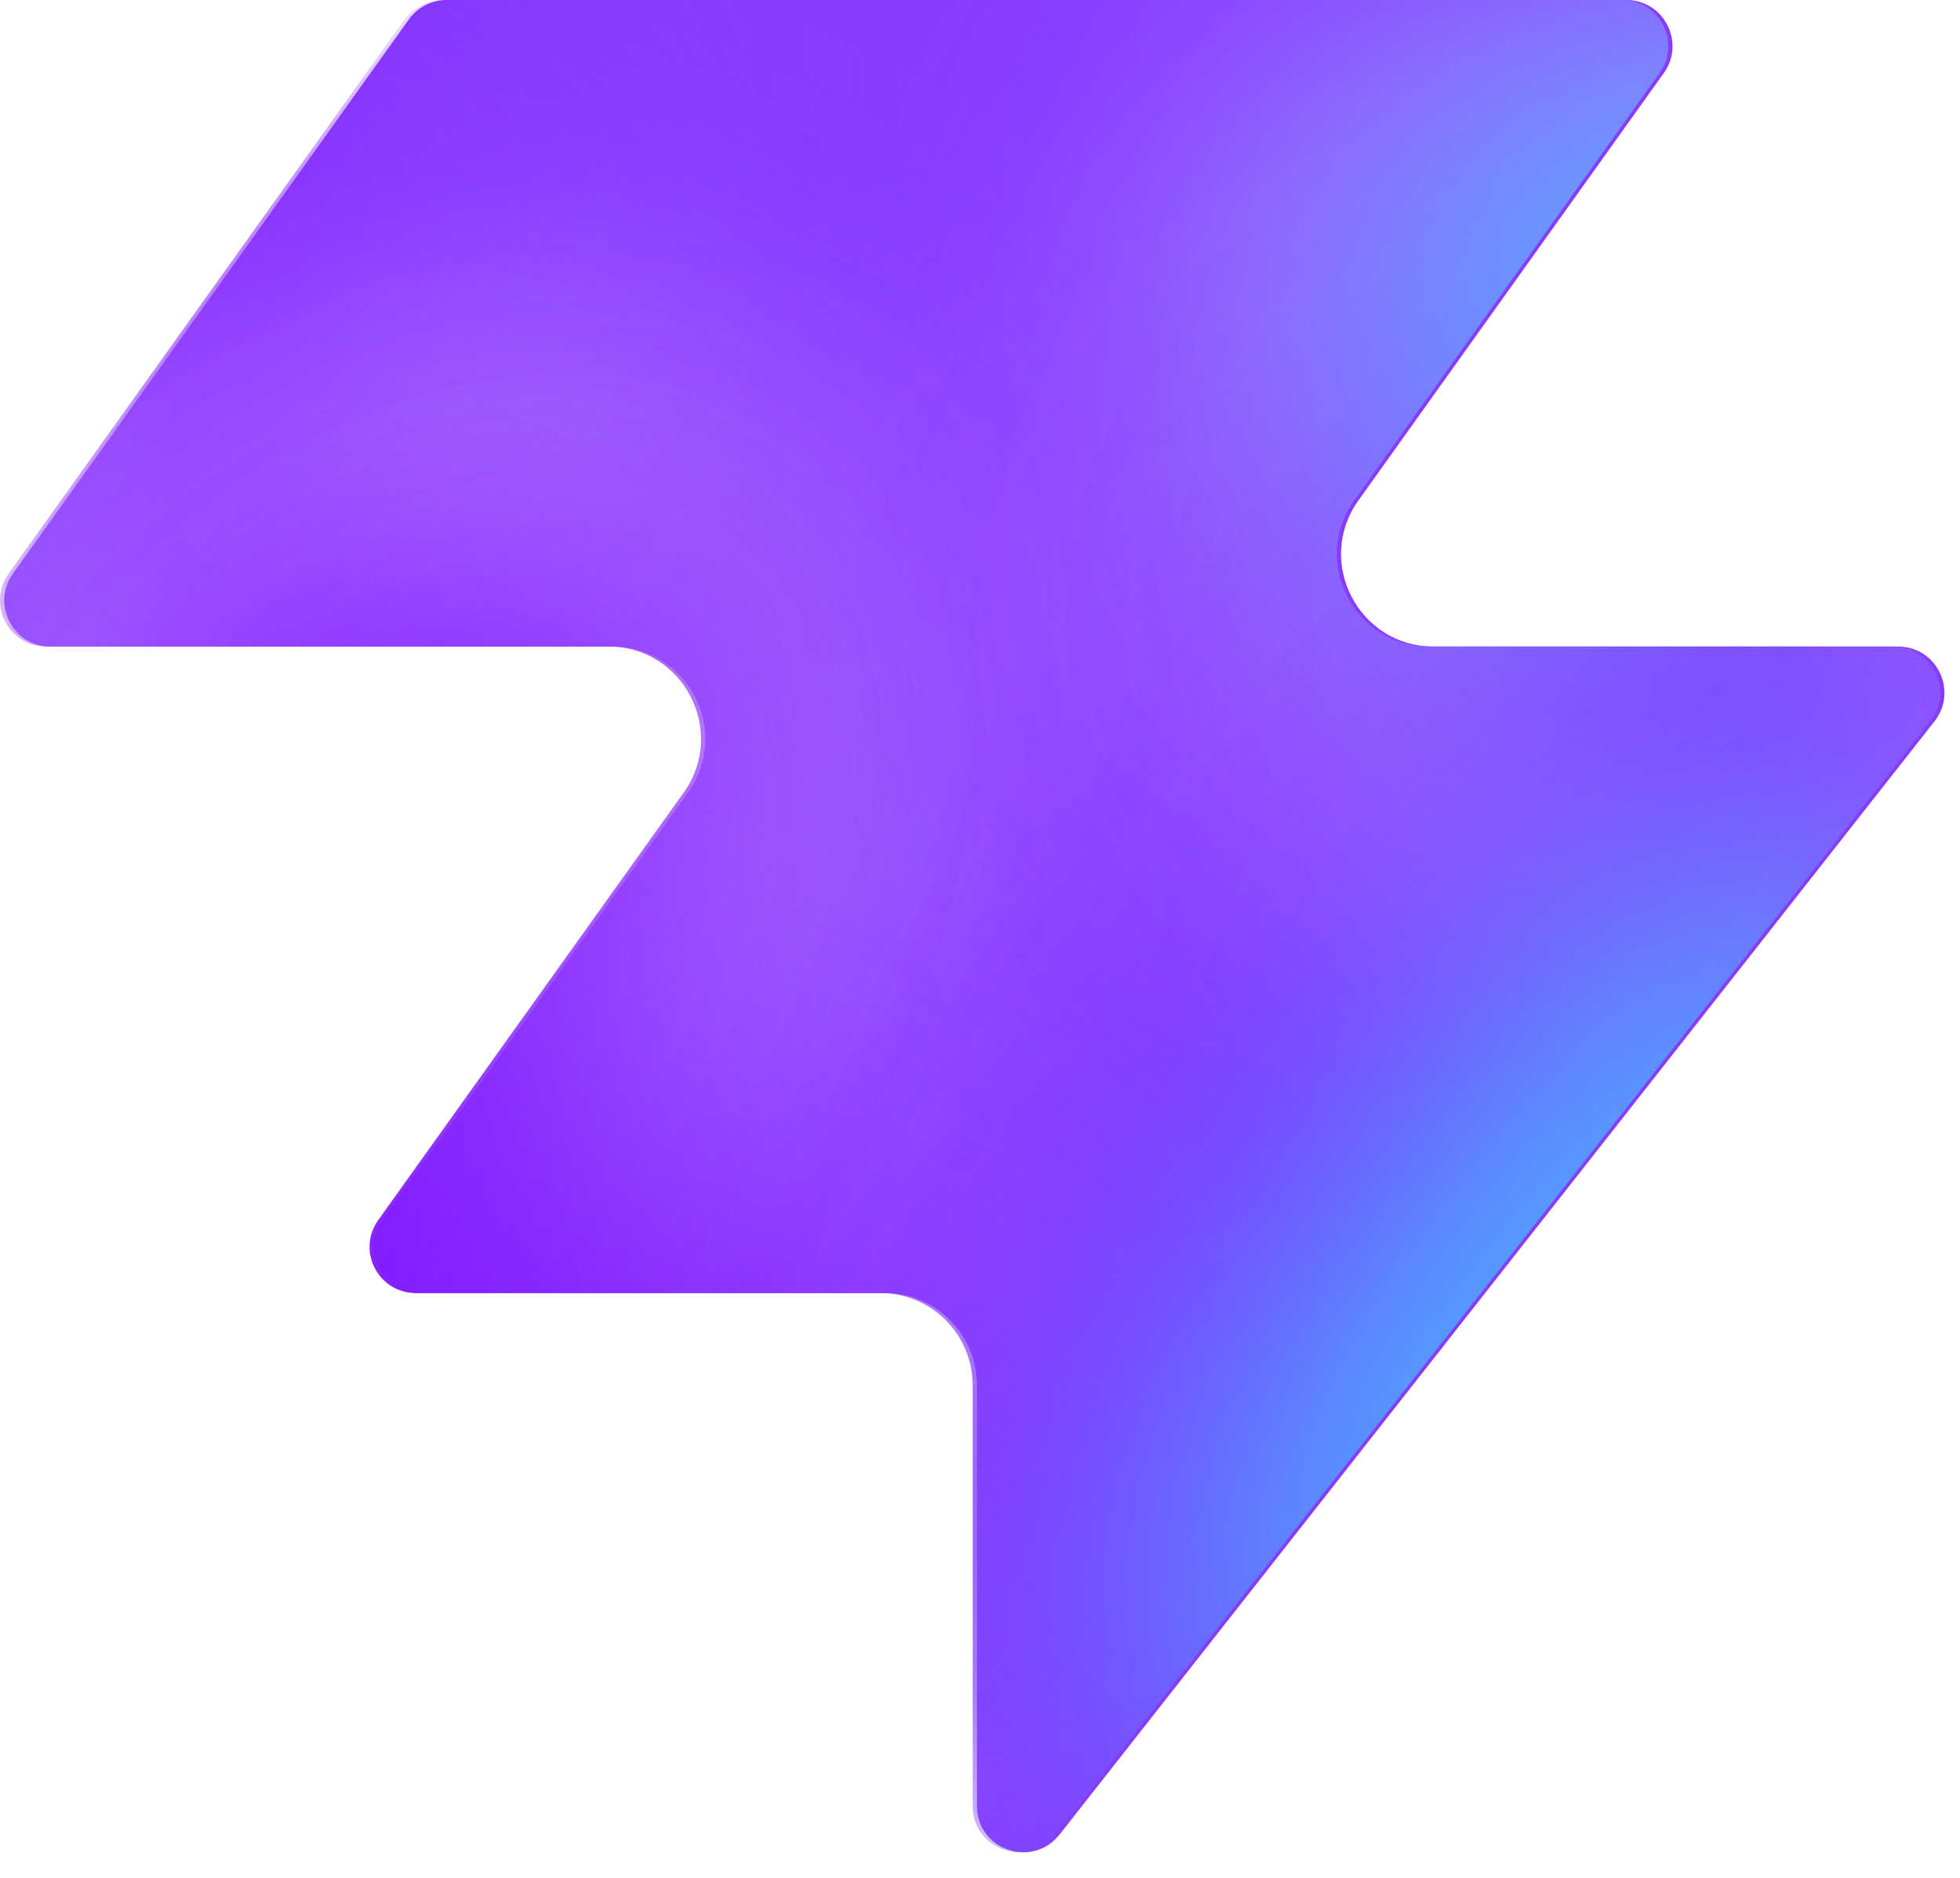
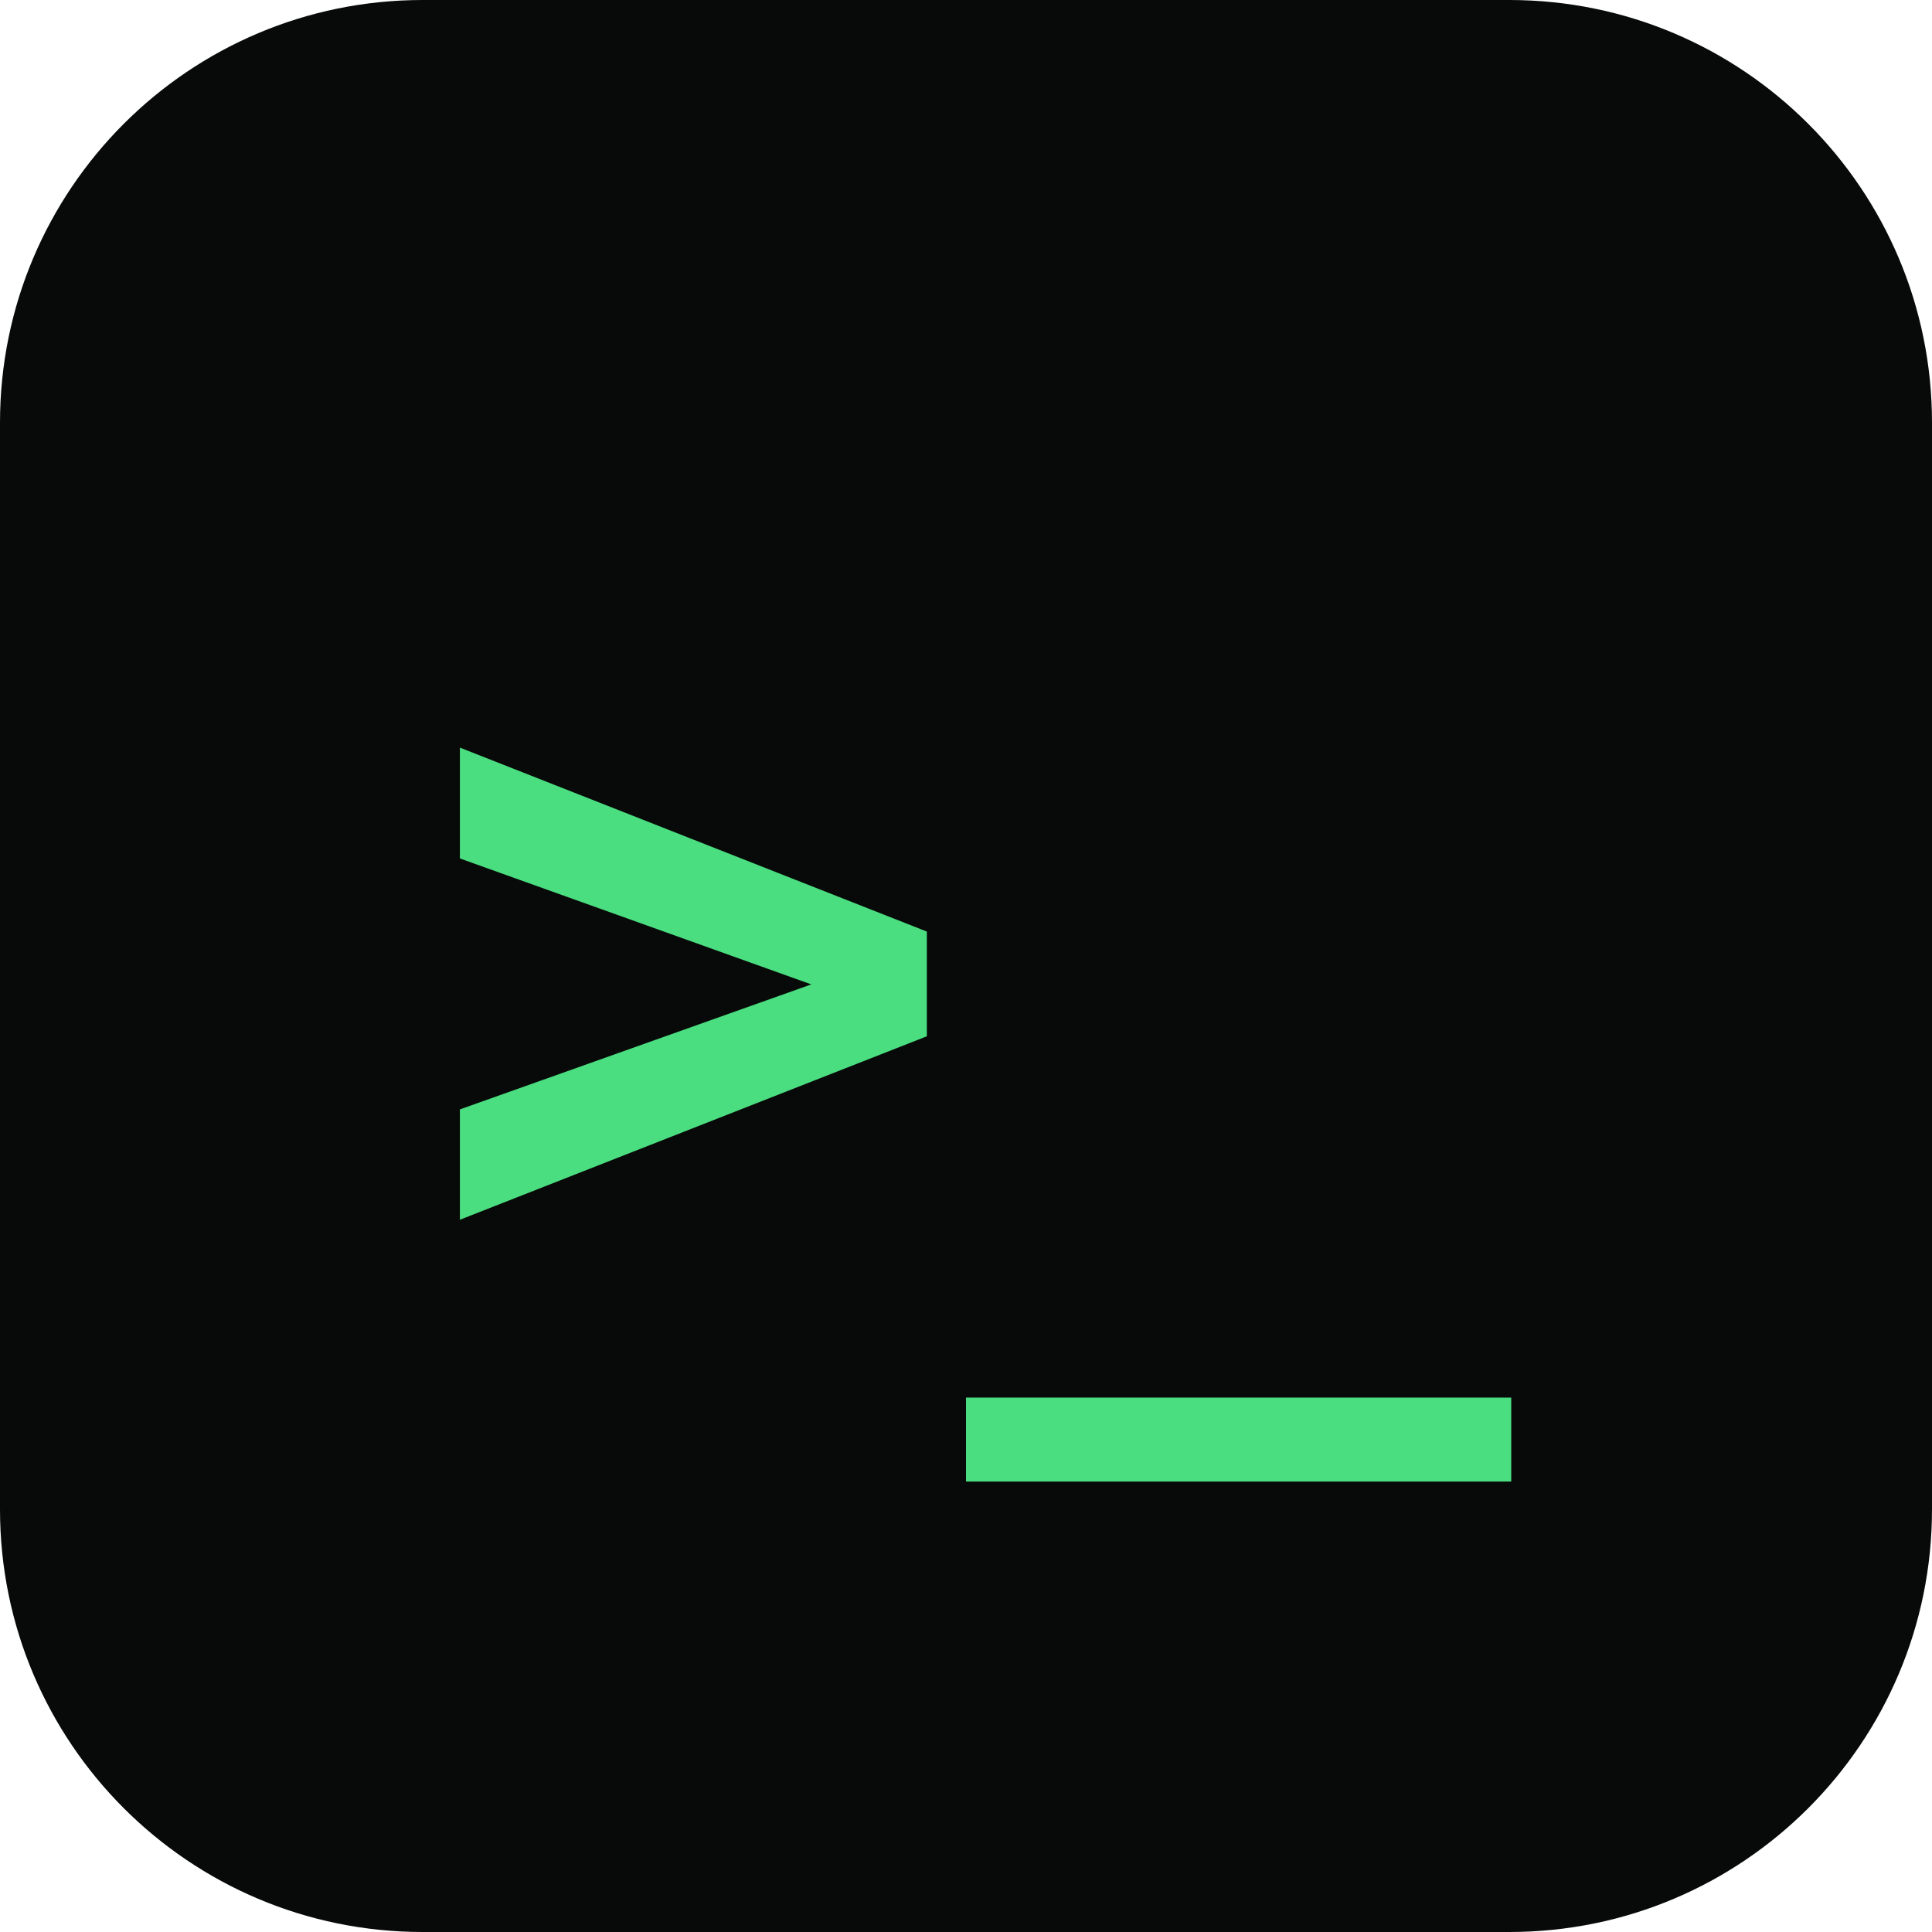
- <svg xmlns="http://www.w3.org/2000/svg" width="48" height="46" fill="none" viewBox="0 0 48 46">
-   <path fill="#863bff" d="M25.946 44.938c-.664.845-2.021.375-2.021-.698V33.937a2.26 2.26 0 0 0-2.262-2.262H10.287c-.92 0-1.456-1.04-.92-1.788l7.48-10.471c1.07-1.497 0-3.578-1.842-3.578H1.237c-.92 0-1.456-1.04-.92-1.788L10.013.474c.214-.297.556-.474.92-.474h28.894c.92 0 1.456 1.04.92 1.788l-7.48 10.471c-1.07 1.498 0 3.579 1.842 3.579h11.377c.943 0 1.473 1.088.89 1.83L25.947 44.94z" style="fill:#863bff;fill:color(display-p3 .525 .23 1);fill-opacity:1" />
-   <mask id="a" width="48" height="46" x="0" y="0" maskUnits="userSpaceOnUse" style="mask-type:alpha">
-     <path fill="#000" d="M25.842 44.938c-.664.844-2.021.375-2.021-.698V33.937a2.26 2.26 0 0 0-2.262-2.262H10.183c-.92 0-1.456-1.04-.92-1.788l7.48-10.471c1.07-1.498 0-3.579-1.842-3.579H1.133c-.92 0-1.456-1.04-.92-1.787L9.91.473c.214-.297.556-.474.92-.474h28.894c.92 0 1.456 1.04.92 1.788l-7.48 10.471c-1.07 1.498 0 3.578 1.842 3.578h11.377c.943 0 1.473 1.088.89 1.832L25.843 44.94z" style="fill:#000;fill-opacity:1" />
-   </mask>
-   <g mask="url(#a)">
-     <g filter="url(#b)">
-       <ellipse cx="5.508" cy="14.704" fill="#ede6ff" rx="5.508" ry="14.704" style="fill:#ede6ff;fill:color(display-p3 .927 .903 1);fill-opacity:1" transform="matrix(.00324 1 1 -.00324 -4.47 31.516)" />
-     </g>
-     <g filter="url(#c)">
-       <ellipse cx="10.399" cy="29.851" fill="#ede6ff" rx="10.399" ry="29.851" style="fill:#ede6ff;fill:color(display-p3 .927 .903 1);fill-opacity:1" transform="matrix(.00324 1 1 -.00324 -39.328 7.883)" />
-     </g>
-     <g filter="url(#d)">
-       <ellipse cx="5.508" cy="30.487" fill="#7e14ff" rx="5.508" ry="30.487" style="fill:#7e14ff;fill:color(display-p3 .492 .077 1);fill-opacity:1" transform="rotate(89.814 -25.913 -14.639)scale(1 -1)" />
-     </g>
-     <g filter="url(#e)">
-       <ellipse cx="5.508" cy="30.599" fill="#7e14ff" rx="5.508" ry="30.599" style="fill:#7e14ff;fill:color(display-p3 .492 .077 1);fill-opacity:1" transform="rotate(89.814 -32.644 -3.334)scale(1 -1)" />
-     </g>
-     <g filter="url(#f)">
-       <ellipse cx="5.508" cy="30.599" fill="#7e14ff" rx="5.508" ry="30.599" style="fill:#7e14ff;fill:color(display-p3 .492 .077 1);fill-opacity:1" transform="matrix(.00324 1 1 -.00324 -34.34 30.47)" />
-     </g>
-     <g filter="url(#g)">
-       <ellipse cx="14.072" cy="22.078" fill="#ede6ff" rx="14.072" ry="22.078" style="fill:#ede6ff;fill:color(display-p3 .927 .903 1);fill-opacity:1" transform="rotate(93.35 24.506 48.493)scale(-1 1)" />
-     </g>
-     <g filter="url(#h)">
-       <ellipse cx="3.47" cy="21.501" fill="#7e14ff" rx="3.47" ry="21.501" style="fill:#7e14ff;fill:color(display-p3 .492 .077 1);fill-opacity:1" transform="rotate(89.009 28.708 47.59)scale(-1 1)" />
-     </g>
-     <g filter="url(#i)">
-       <ellipse cx="3.47" cy="21.501" fill="#7e14ff" rx="3.47" ry="21.501" style="fill:#7e14ff;fill:color(display-p3 .492 .077 1);fill-opacity:1" transform="rotate(89.009 28.708 47.59)scale(-1 1)" />
-     </g>
-     <g filter="url(#j)">
-       <ellipse cx=".387" cy="8.972" fill="#7e14ff" rx="4.407" ry="29.108" style="fill:#7e14ff;fill:color(display-p3 .492 .077 1);fill-opacity:1" transform="rotate(39.51 .387 8.972)" />
-     </g>
-     <g filter="url(#k)">
-       <ellipse cx="47.523" cy="-6.092" fill="#7e14ff" rx="4.407" ry="29.108" style="fill:#7e14ff;fill:color(display-p3 .492 .077 1);fill-opacity:1" transform="rotate(37.892 47.523 -6.092)" />
-     </g>
-     <g filter="url(#l)">
-       <ellipse cx="41.412" cy="6.333" fill="#47bfff" rx="5.971" ry="9.665" style="fill:#47bfff;fill:color(display-p3 .28 .748 1);fill-opacity:1" transform="rotate(37.892 41.412 6.333)" />
-     </g>
-     <g filter="url(#m)">
-       <ellipse cx="-1.879" cy="38.332" fill="#7e14ff" rx="4.407" ry="29.108" style="fill:#7e14ff;fill:color(display-p3 .492 .077 1);fill-opacity:1" transform="rotate(37.892 -1.88 38.332)" />
-     </g>
-     <g filter="url(#n)">
-       <ellipse cx="-1.879" cy="38.332" fill="#7e14ff" rx="4.407" ry="29.108" style="fill:#7e14ff;fill:color(display-p3 .492 .077 1);fill-opacity:1" transform="rotate(37.892 -1.88 38.332)" />
-     </g>
-     <g filter="url(#o)">
-       <ellipse cx="35.651" cy="29.907" fill="#7e14ff" rx="4.407" ry="29.108" style="fill:#7e14ff;fill:color(display-p3 .492 .077 1);fill-opacity:1" transform="rotate(37.892 35.651 29.907)" />
-     </g>
-     <g filter="url(#p)">
-       <ellipse cx="38.418" cy="32.4" fill="#47bfff" rx="5.971" ry="15.297" style="fill:#47bfff;fill:color(display-p3 .28 .748 1);fill-opacity:1" transform="rotate(37.892 38.418 32.4)" />
-     </g>
-   </g>
-   <defs>
-     <filter id="b" width="60.045" height="41.654" x="-19.77" y="16.149" color-interpolation-filters="sRGB" filterUnits="userSpaceOnUse">
-       <feFlood flood-opacity="0" result="BackgroundImageFix" />
-       <feBlend in="SourceGraphic" in2="BackgroundImageFix" result="shape" />
-       <feGaussianBlur result="effect1_foregroundBlur_2002_17158" stdDeviation="7.659" />
-     </filter>
-     <filter id="c" width="90.34" height="51.437" x="-54.613" y="-7.533" color-interpolation-filters="sRGB" filterUnits="userSpaceOnUse">
-       <feFlood flood-opacity="0" result="BackgroundImageFix" />
-       <feBlend in="SourceGraphic" in2="BackgroundImageFix" result="shape" />
-       <feGaussianBlur result="effect1_foregroundBlur_2002_17158" stdDeviation="7.659" />
-     </filter>
-     <filter id="d" width="79.355" height="29.4" x="-49.64" y="2.03" color-interpolation-filters="sRGB" filterUnits="userSpaceOnUse">
-       <feFlood flood-opacity="0" result="BackgroundImageFix" />
-       <feBlend in="SourceGraphic" in2="BackgroundImageFix" result="shape" />
-       <feGaussianBlur result="effect1_foregroundBlur_2002_17158" stdDeviation="4.596" />
-     </filter>
-     <filter id="e" width="79.579" height="29.4" x="-45.045" y="20.029" color-interpolation-filters="sRGB" filterUnits="userSpaceOnUse">
-       <feFlood flood-opacity="0" result="BackgroundImageFix" />
-       <feBlend in="SourceGraphic" in2="BackgroundImageFix" result="shape" />
-       <feGaussianBlur result="effect1_foregroundBlur_2002_17158" stdDeviation="4.596" />
-     </filter>
-     <filter id="f" width="79.579" height="29.4" x="-43.513" y="21.178" color-interpolation-filters="sRGB" filterUnits="userSpaceOnUse">
-       <feFlood flood-opacity="0" result="BackgroundImageFix" />
-       <feBlend in="SourceGraphic" in2="BackgroundImageFix" result="shape" />
-       <feGaussianBlur result="effect1_foregroundBlur_2002_17158" stdDeviation="4.596" />
-     </filter>
-     <filter id="g" width="74.749" height="58.852" x="15.756" y="-17.901" color-interpolation-filters="sRGB" filterUnits="userSpaceOnUse">
-       <feFlood flood-opacity="0" result="BackgroundImageFix" />
-       <feBlend in="SourceGraphic" in2="BackgroundImageFix" result="shape" />
-       <feGaussianBlur result="effect1_foregroundBlur_2002_17158" stdDeviation="7.659" />
-     </filter>
-     <filter id="h" width="61.377" height="25.362" x="23.548" y="2.284" color-interpolation-filters="sRGB" filterUnits="userSpaceOnUse">
-       <feFlood flood-opacity="0" result="BackgroundImageFix" />
-       <feBlend in="SourceGraphic" in2="BackgroundImageFix" result="shape" />
-       <feGaussianBlur result="effect1_foregroundBlur_2002_17158" stdDeviation="4.596" />
-     </filter>
-     <filter id="i" width="61.377" height="25.362" x="23.548" y="2.284" color-interpolation-filters="sRGB" filterUnits="userSpaceOnUse">
-       <feFlood flood-opacity="0" result="BackgroundImageFix" />
-       <feBlend in="SourceGraphic" in2="BackgroundImageFix" result="shape" />
-       <feGaussianBlur result="effect1_foregroundBlur_2002_17158" stdDeviation="4.596" />
-     </filter>
-     <filter id="j" width="56.045" height="63.649" x="-27.636" y="-22.853" color-interpolation-filters="sRGB" filterUnits="userSpaceOnUse">
-       <feFlood flood-opacity="0" result="BackgroundImageFix" />
-       <feBlend in="SourceGraphic" in2="BackgroundImageFix" result="shape" />
-       <feGaussianBlur result="effect1_foregroundBlur_2002_17158" stdDeviation="4.596" />
-     </filter>
-     <filter id="k" width="54.814" height="64.646" x="20.116" y="-38.415" color-interpolation-filters="sRGB" filterUnits="userSpaceOnUse">
-       <feFlood flood-opacity="0" result="BackgroundImageFix" />
-       <feBlend in="SourceGraphic" in2="BackgroundImageFix" result="shape" />
-       <feGaussianBlur result="effect1_foregroundBlur_2002_17158" stdDeviation="4.596" />
-     </filter>
-     <filter id="l" width="33.541" height="35.313" x="24.641" y="-11.323" color-interpolation-filters="sRGB" filterUnits="userSpaceOnUse">
-       <feFlood flood-opacity="0" result="BackgroundImageFix" />
-       <feBlend in="SourceGraphic" in2="BackgroundImageFix" result="shape" />
-       <feGaussianBlur result="effect1_foregroundBlur_2002_17158" stdDeviation="4.596" />
-     </filter>
-     <filter id="m" width="54.814" height="64.646" x="-29.286" y="6.009" color-interpolation-filters="sRGB" filterUnits="userSpaceOnUse">
-       <feFlood flood-opacity="0" result="BackgroundImageFix" />
-       <feBlend in="SourceGraphic" in2="BackgroundImageFix" result="shape" />
-       <feGaussianBlur result="effect1_foregroundBlur_2002_17158" stdDeviation="4.596" />
-     </filter>
-     <filter id="n" width="54.814" height="64.646" x="-29.286" y="6.009" color-interpolation-filters="sRGB" filterUnits="userSpaceOnUse">
-       <feFlood flood-opacity="0" result="BackgroundImageFix" />
-       <feBlend in="SourceGraphic" in2="BackgroundImageFix" result="shape" />
-       <feGaussianBlur result="effect1_foregroundBlur_2002_17158" stdDeviation="4.596" />
-     </filter>
-     <filter id="o" width="54.814" height="64.646" x="8.244" y="-2.416" color-interpolation-filters="sRGB" filterUnits="userSpaceOnUse">
-       <feFlood flood-opacity="0" result="BackgroundImageFix" />
-       <feBlend in="SourceGraphic" in2="BackgroundImageFix" result="shape" />
-       <feGaussianBlur result="effect1_foregroundBlur_2002_17158" stdDeviation="4.596" />
-     </filter>
-     <filter id="p" width="39.409" height="43.623" x="18.713" y="10.588" color-interpolation-filters="sRGB" filterUnits="userSpaceOnUse">
-       <feFlood flood-opacity="0" result="BackgroundImageFix" />
-       <feBlend in="SourceGraphic" in2="BackgroundImageFix" result="shape" />
-       <feGaussianBlur result="effect1_foregroundBlur_2002_17158" stdDeviation="4.596" />
-     </filter>
-   </defs>
+ <svg xmlns="http://www.w3.org/2000/svg" viewBox="0 0 64 64" width="64" height="64">
+   <rect width="64" height="64" rx="14" fill="#080a09" />
+   <text x="32" y="42" text-anchor="middle" font-family="'JetBrains Mono', ui-monospace, monospace" font-size="30" font-weight="700" fill="#4ade80">&gt;_</text>
</svg>
